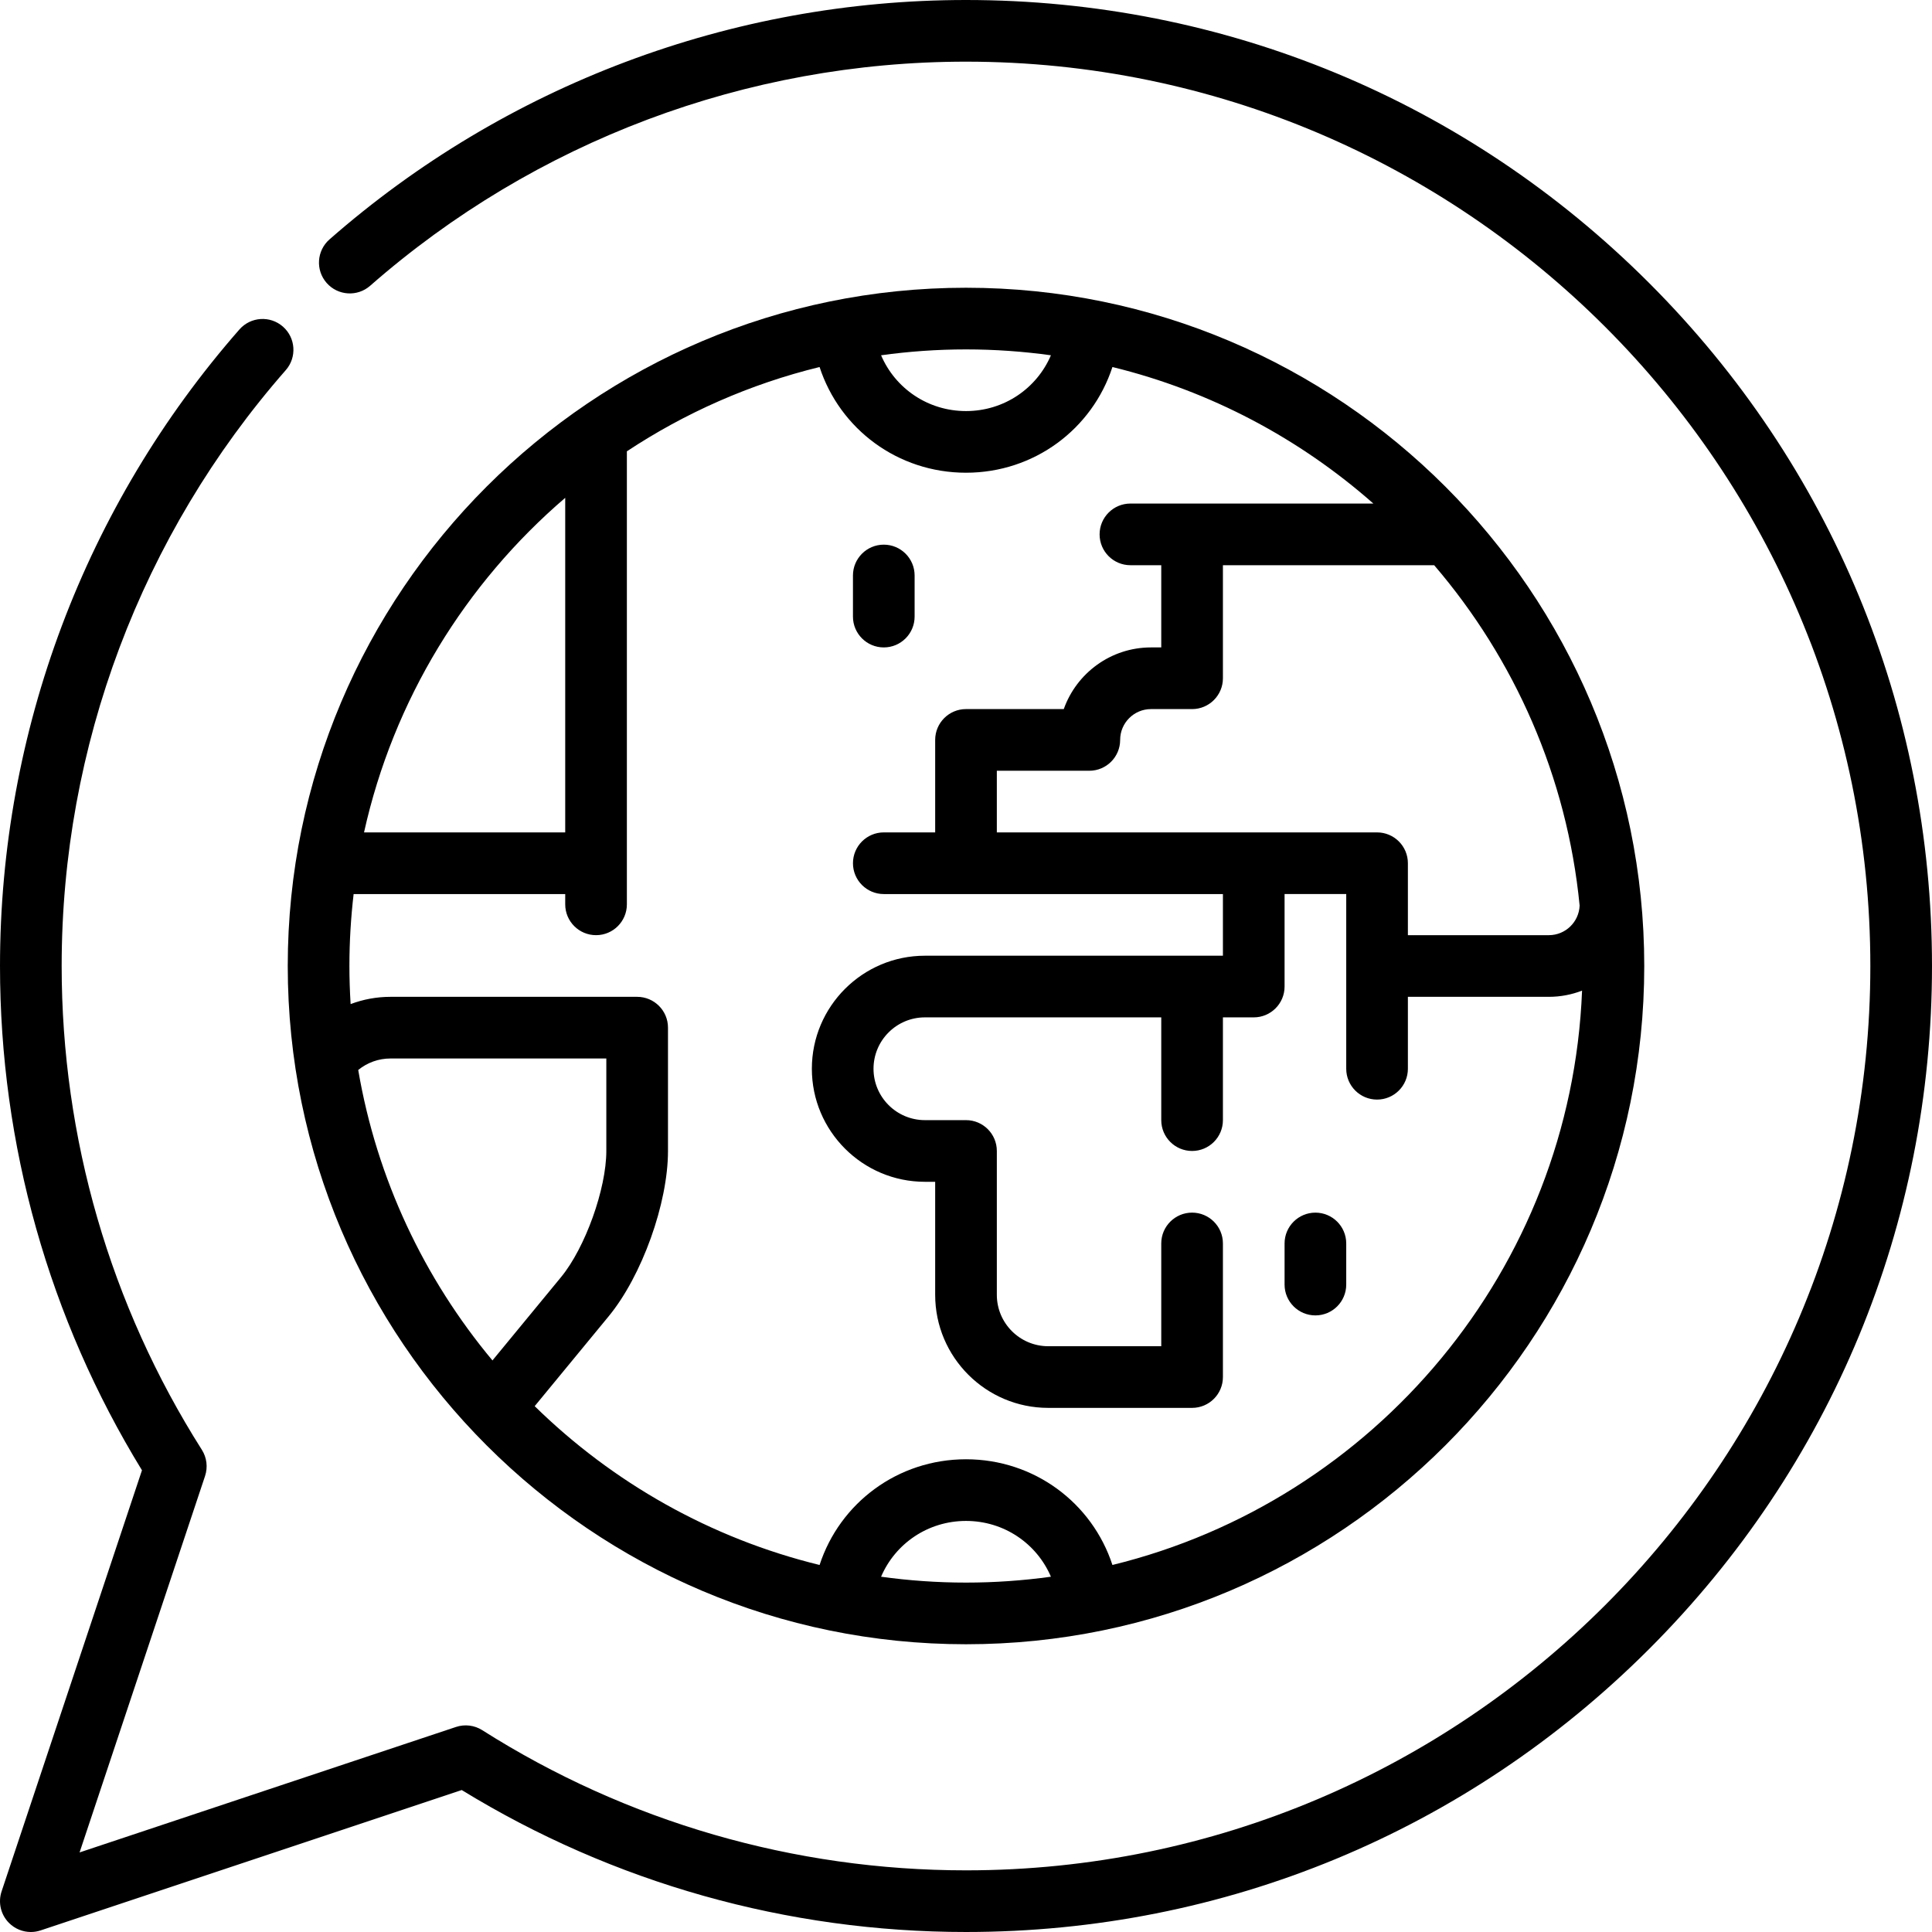
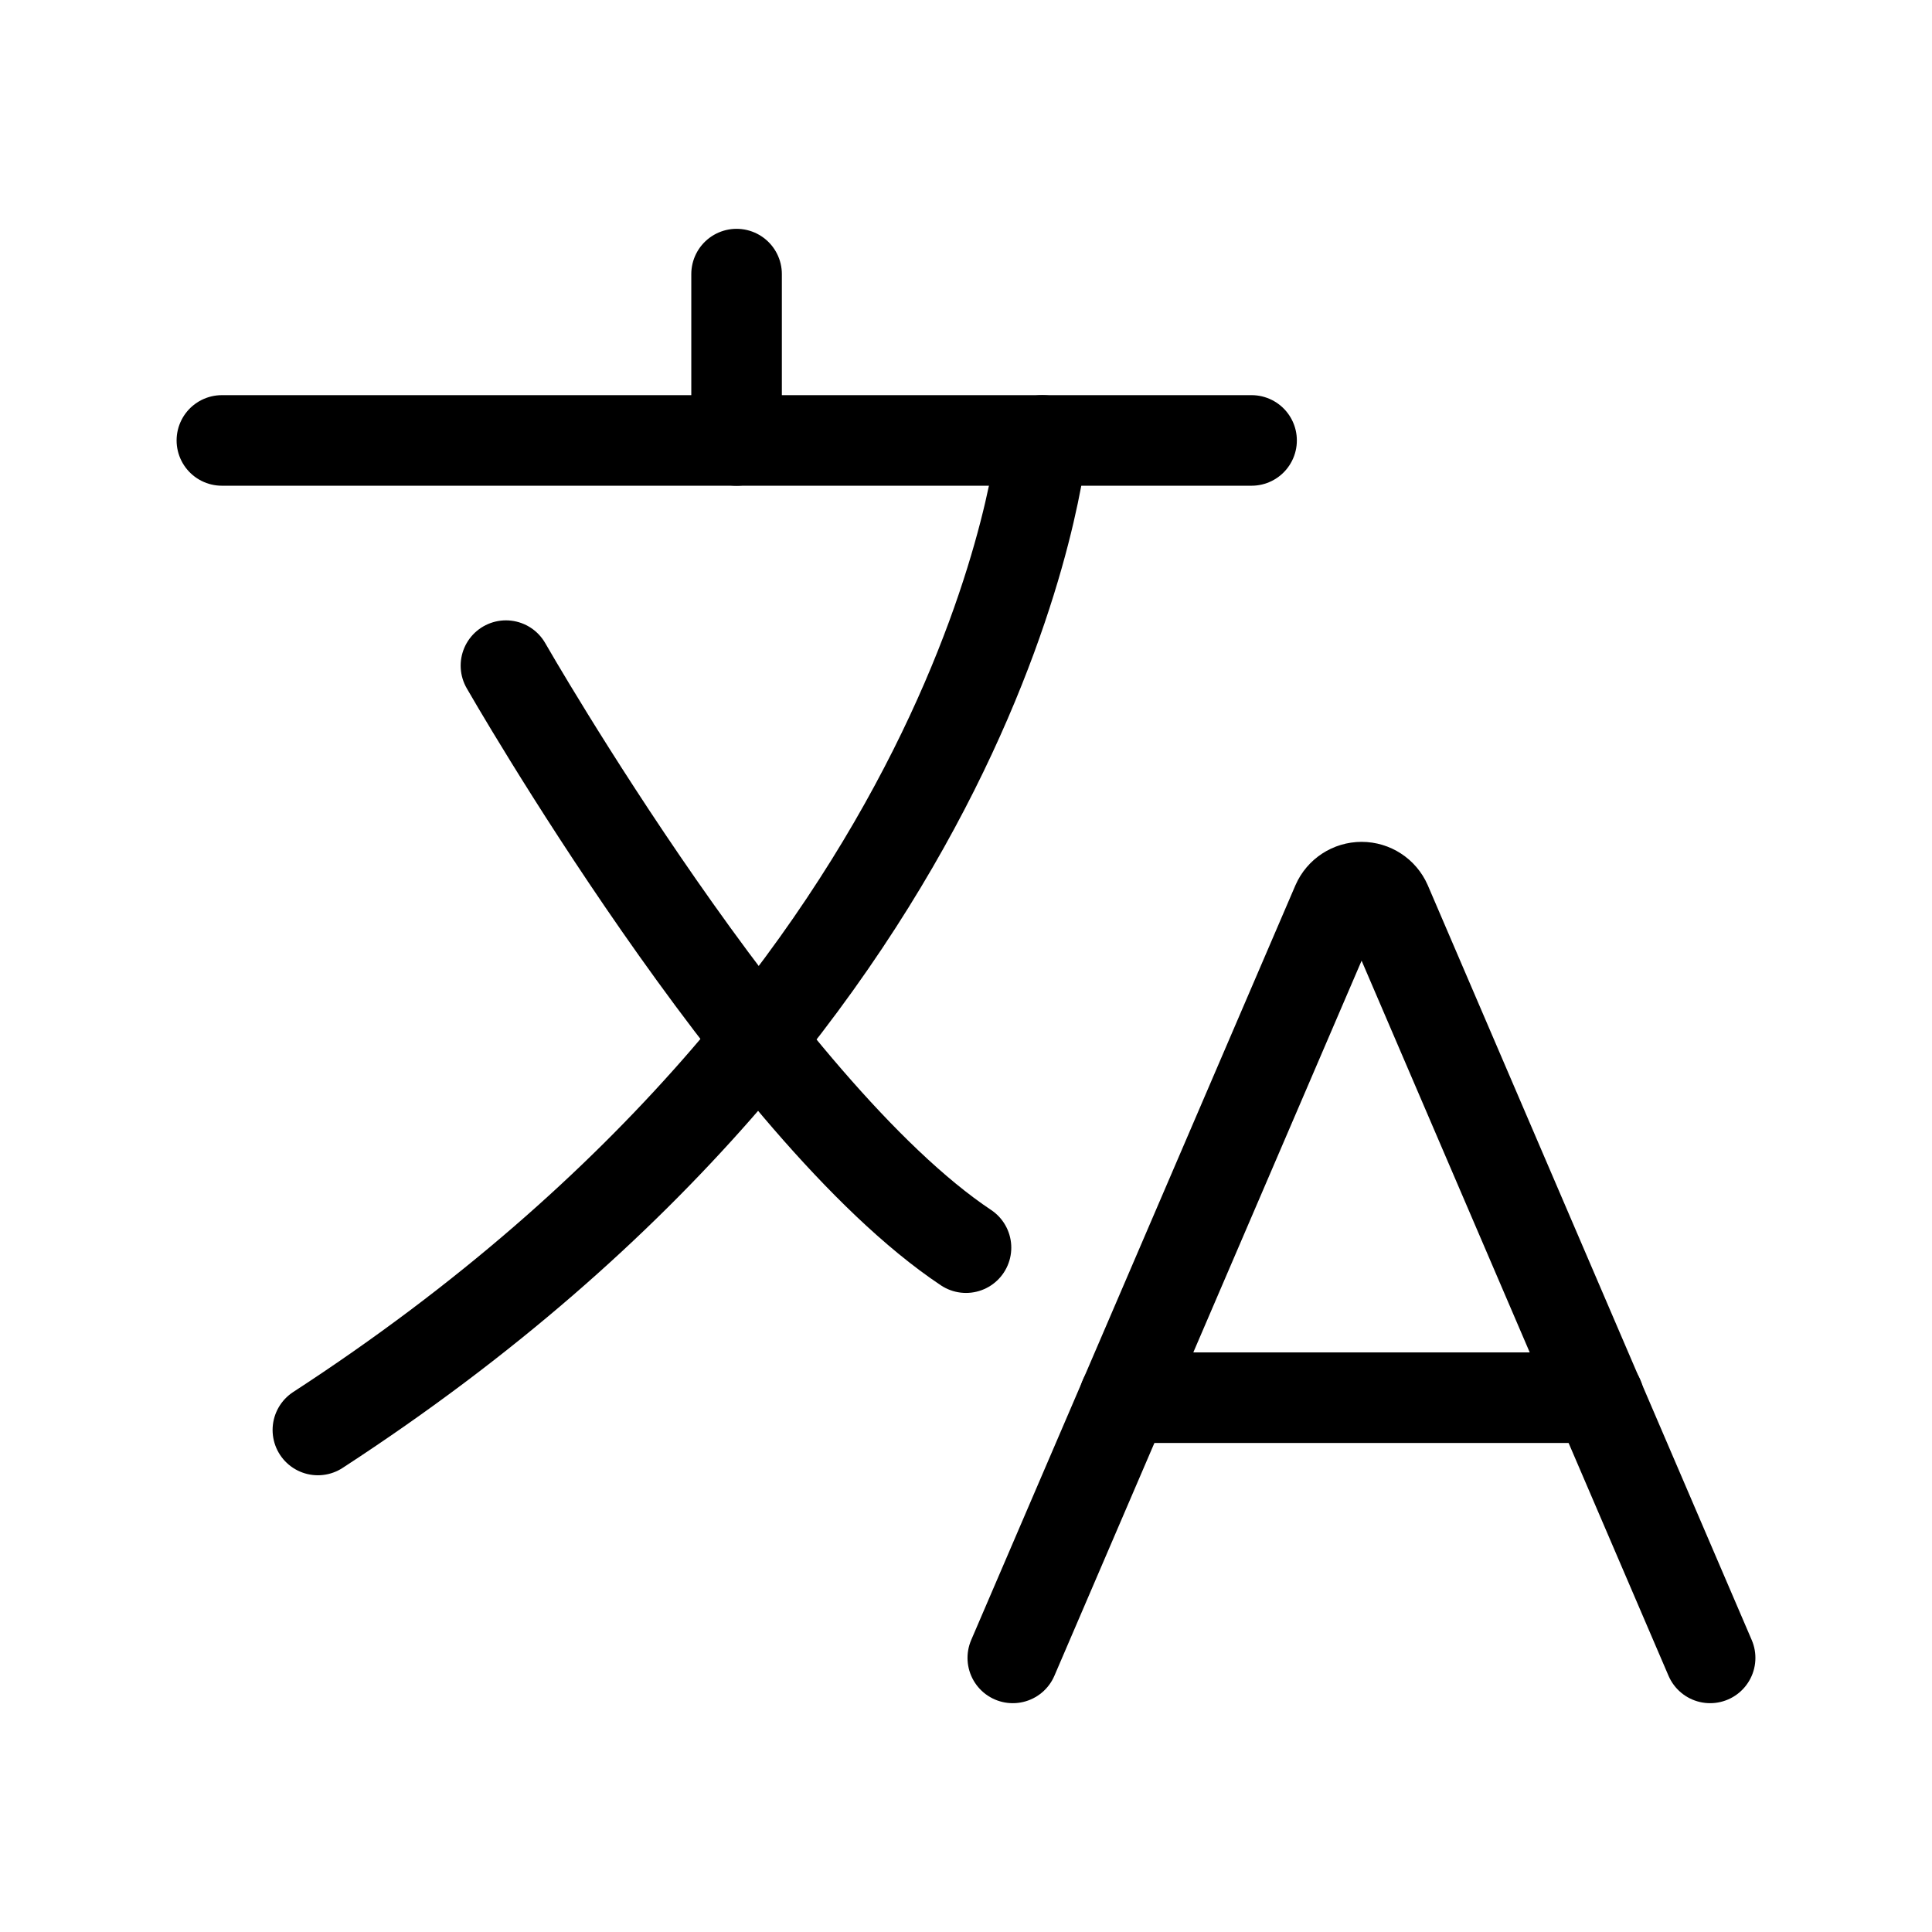
- <svg xmlns="http://www.w3.org/2000/svg" fill="#000000" height="800px" width="800px" version="1.1" id="Layer_1" viewBox="0 0 512.001 512.001" xml:space="preserve">
-   <g>
-     <g>
-       <path d="M256.001,76.255c-99.112,0-179.745,80.633-179.745,179.745s80.633,179.745,179.745,179.745S435.745,355.111,435.745,256    S355.113,76.255,256.001,76.255z M418.619,239.993c-0.176,4.35-3.76,7.837-8.153,7.837h-37.36v-19.064    c0-4.512-3.657-8.17-8.17-8.17H264.171v-16.34h24.511c4.513,0,8.17-3.658,8.17-8.17c0-4.506,3.665-8.17,8.17-8.17h10.894    c4.513,0,8.17-3.658,8.17-8.17v-29.957h55.986C401.311,174.562,415.274,205.742,418.619,239.993z M256.001,92.596    c7.635,0,15.146,0.539,22.506,1.558c-3.758,8.781-12.42,14.783-22.506,14.783c-10.085,0-18.747-6.002-22.506-14.784    C240.854,93.135,248.365,92.596,256.001,92.596z M149.788,131.929v88.666H96.471C104.26,185.475,123.379,154.57,149.788,131.929z     M94.933,283.558c2.4-1.961,5.391-3.047,8.558-3.047h57.191v24.511c0,10.045-5.602,25.659-11.985,33.414l-18.191,22.094    C112.443,338.881,99.87,312.506,94.933,283.558z M256.001,419.404c-7.635,0-15.146-0.538-22.506-1.557    c3.759-8.781,12.421-14.784,22.506-14.784s18.748,6.002,22.506,14.784C271.147,418.866,263.636,419.404,256.001,419.404z     M294.805,414.736c-5.375-16.462-20.734-28.013-38.804-28.013c-18.069,0-33.428,11.551-38.804,28.013    c-28.94-7.075-54.878-21.877-75.5-42.09l19.616-23.825c8.81-10.701,15.711-29.94,15.711-43.8V272.34c0-4.512-3.657-8.17-8.17-8.17    H103.49c-3.68,0-7.246,0.67-10.572,1.924c-0.205-3.34-0.321-6.703-0.321-10.094c0-6.449,0.388-12.808,1.118-19.064h56.074v2.723    c0,4.512,3.657,8.17,8.17,8.17s8.17-3.658,8.17-8.17V119.602c15.406-10.184,32.627-17.83,51.068-22.338    c5.377,16.464,20.736,28.013,38.804,28.013c18.07,0,33.429-11.55,38.804-28.013c26.042,6.367,49.654,18.99,69.151,36.183h-64.38    c-4.513,0-8.17,3.658-8.17,8.17c0,4.512,3.657,8.17,8.17,8.17h8.17v21.787h-2.723c-10.652,0-19.738,6.83-23.111,16.34h-25.91    c-4.513,0-8.17,3.658-8.17,8.17v24.511h-13.617c-4.513,0-8.17,3.658-8.17,8.17c0,4.512,3.657,8.17,8.17,8.17h89.872v16.34h-78.979    c-16.518,0-29.957,13.438-29.957,29.957c0,16.519,13.439,29.957,29.957,29.957h2.723v29.957c0,16.519,13.439,29.957,29.957,29.957    h38.128c4.513,0,8.17-3.658,8.17-8.17v-35.404c0-4.512-3.657-8.17-8.17-8.17c-4.513,0-8.17,3.658-8.17,8.17v27.234h-29.957    c-7.509,0-13.617-6.108-13.617-13.617v-38.128c0-4.512-3.657-8.17-8.17-8.17h-10.894c-7.509,0-13.617-6.108-13.617-13.617    s6.108-13.617,13.617-13.617h62.638v27.234c0,4.512,3.657,8.17,8.17,8.17c4.513,0,8.17-3.658,8.17-8.17v-27.234h8.17    c4.513,0,8.17-3.658,8.17-8.17v-24.511h16.34v46.298c0,4.512,3.657,8.17,8.17,8.17s8.17-3.658,8.17-8.17V264.17h37.36    c3.1,0,6.063-0.587,8.797-1.642C416.346,336.373,364.198,397.771,294.805,414.736z" />
-     </g>
-   </g>
-   <g>
-     <g>
-       <path d="M348.596,321.362c-4.513,0-8.17,3.658-8.17,8.17v10.894c0,4.512,3.657,8.17,8.17,8.17s8.17-3.658,8.17-8.17v-10.894    C356.767,325.02,353.11,321.362,348.596,321.362z" />
-     </g>
-   </g>
-   <g>
-     <g>
-       <path d="M234.213,144.34c-4.513,0-8.17,3.658-8.17,8.17v10.894c0,4.512,3.658,8.17,8.17,8.17c4.513,0,8.17-3.658,8.17-8.17    v-10.894C242.384,147.999,238.727,144.34,234.213,144.34z" />
-     </g>
-   </g>
-   <g>
-     <g>
-       <path d="M437.02,74.981C388.668,26.629,324.381,0,256.001,0C193.889,0,133.983,22.533,87.316,63.449    c-3.392,2.974-3.732,8.136-0.757,11.529c2.976,3.392,8.136,3.732,11.53,0.757c43.685-38.301,99.765-59.394,157.912-59.394    c132.149,0,239.66,107.51,239.66,239.66s-107.51,239.66-239.66,239.66c-45.563,0-89.893-12.846-128.198-37.146    c-2.072-1.315-4.631-1.63-6.961-0.852l-99.753,33.251l33.251-99.752c0.777-2.33,0.464-4.886-0.852-6.96    C29.186,345.894,16.341,301.563,16.341,256c0-58.145,21.093-114.226,59.394-157.913c2.974-3.393,2.635-8.555-0.757-11.53    c-3.394-2.975-8.556-2.635-11.53,0.757C22.534,133.983,0.001,193.89,0.001,256c0,47.361,12.995,93.478,37.622,133.639    L0.42,501.247c-0.978,2.936-0.215,6.172,1.974,8.361c1.558,1.558,3.646,2.393,5.779,2.393c0.864,0,1.736-0.137,2.583-0.419    l111.608-37.202C162.523,499.005,208.641,512,256.001,512c68.38,0,132.667-26.628,181.019-74.981    C485.372,388.667,512,324.38,512,256S485.372,123.333,437.02,74.981z" />
-     </g>
-   </g>
+ <svg xmlns="http://www.w3.org/2000/svg" width="800px" height="800px" viewBox="0 0 64 64" stroke-width="3" stroke="#000000" fill="none">
+   <path d="M34.53,14.59s-1.6,18.21-24,32.78" stroke-linecap="round" />
+   <line x1="7.35" y1="14.59" x2="41.46" y2="14.59" stroke-linecap="round" />
+   <line x1="24.4" y1="9.08" x2="24.4" y2="14.59" stroke-linecap="round" />
+   <path d="M16.76,22.05S25.2,36.8,32,41.33" stroke-linecap="round" />
+   <path d="M33.55,54.92l10.74-25a.89.89,0,0,1,1.63,0l10.73,25" stroke-linecap="round" />
+   <line x1="37.25" y1="46.3" x2="52.96" y2="46.3" stroke-linecap="round" />
</svg>
